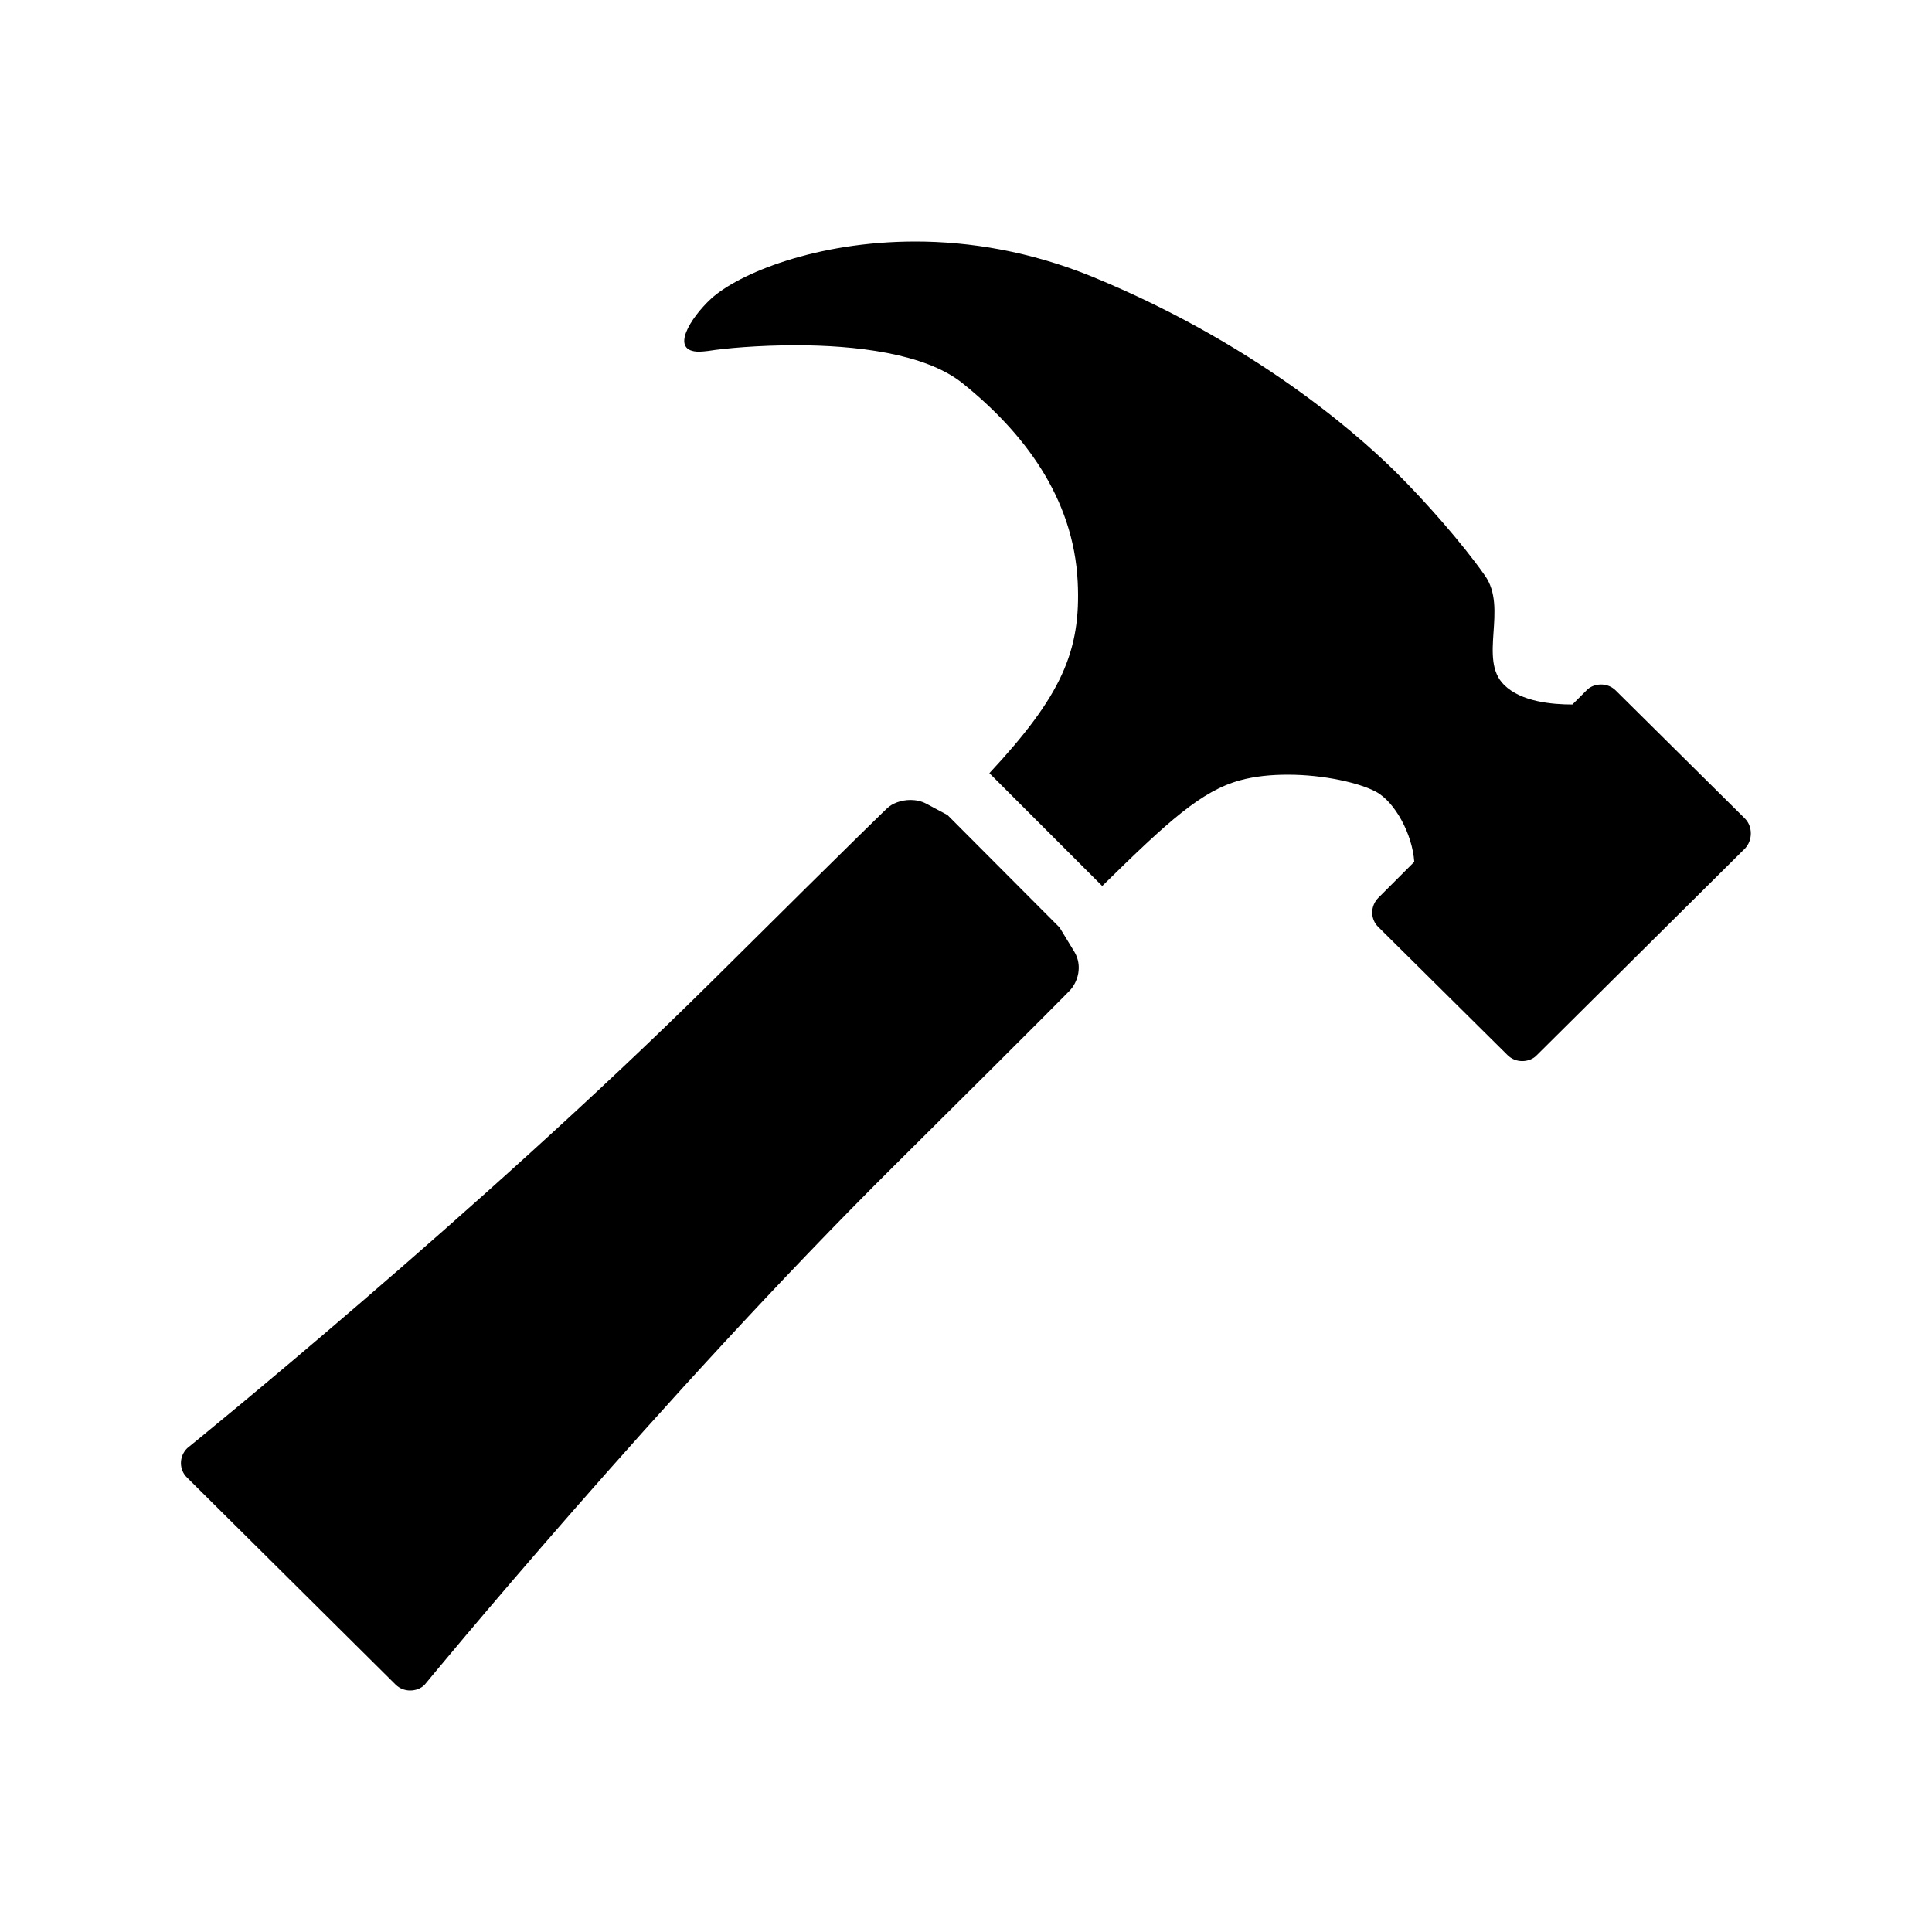
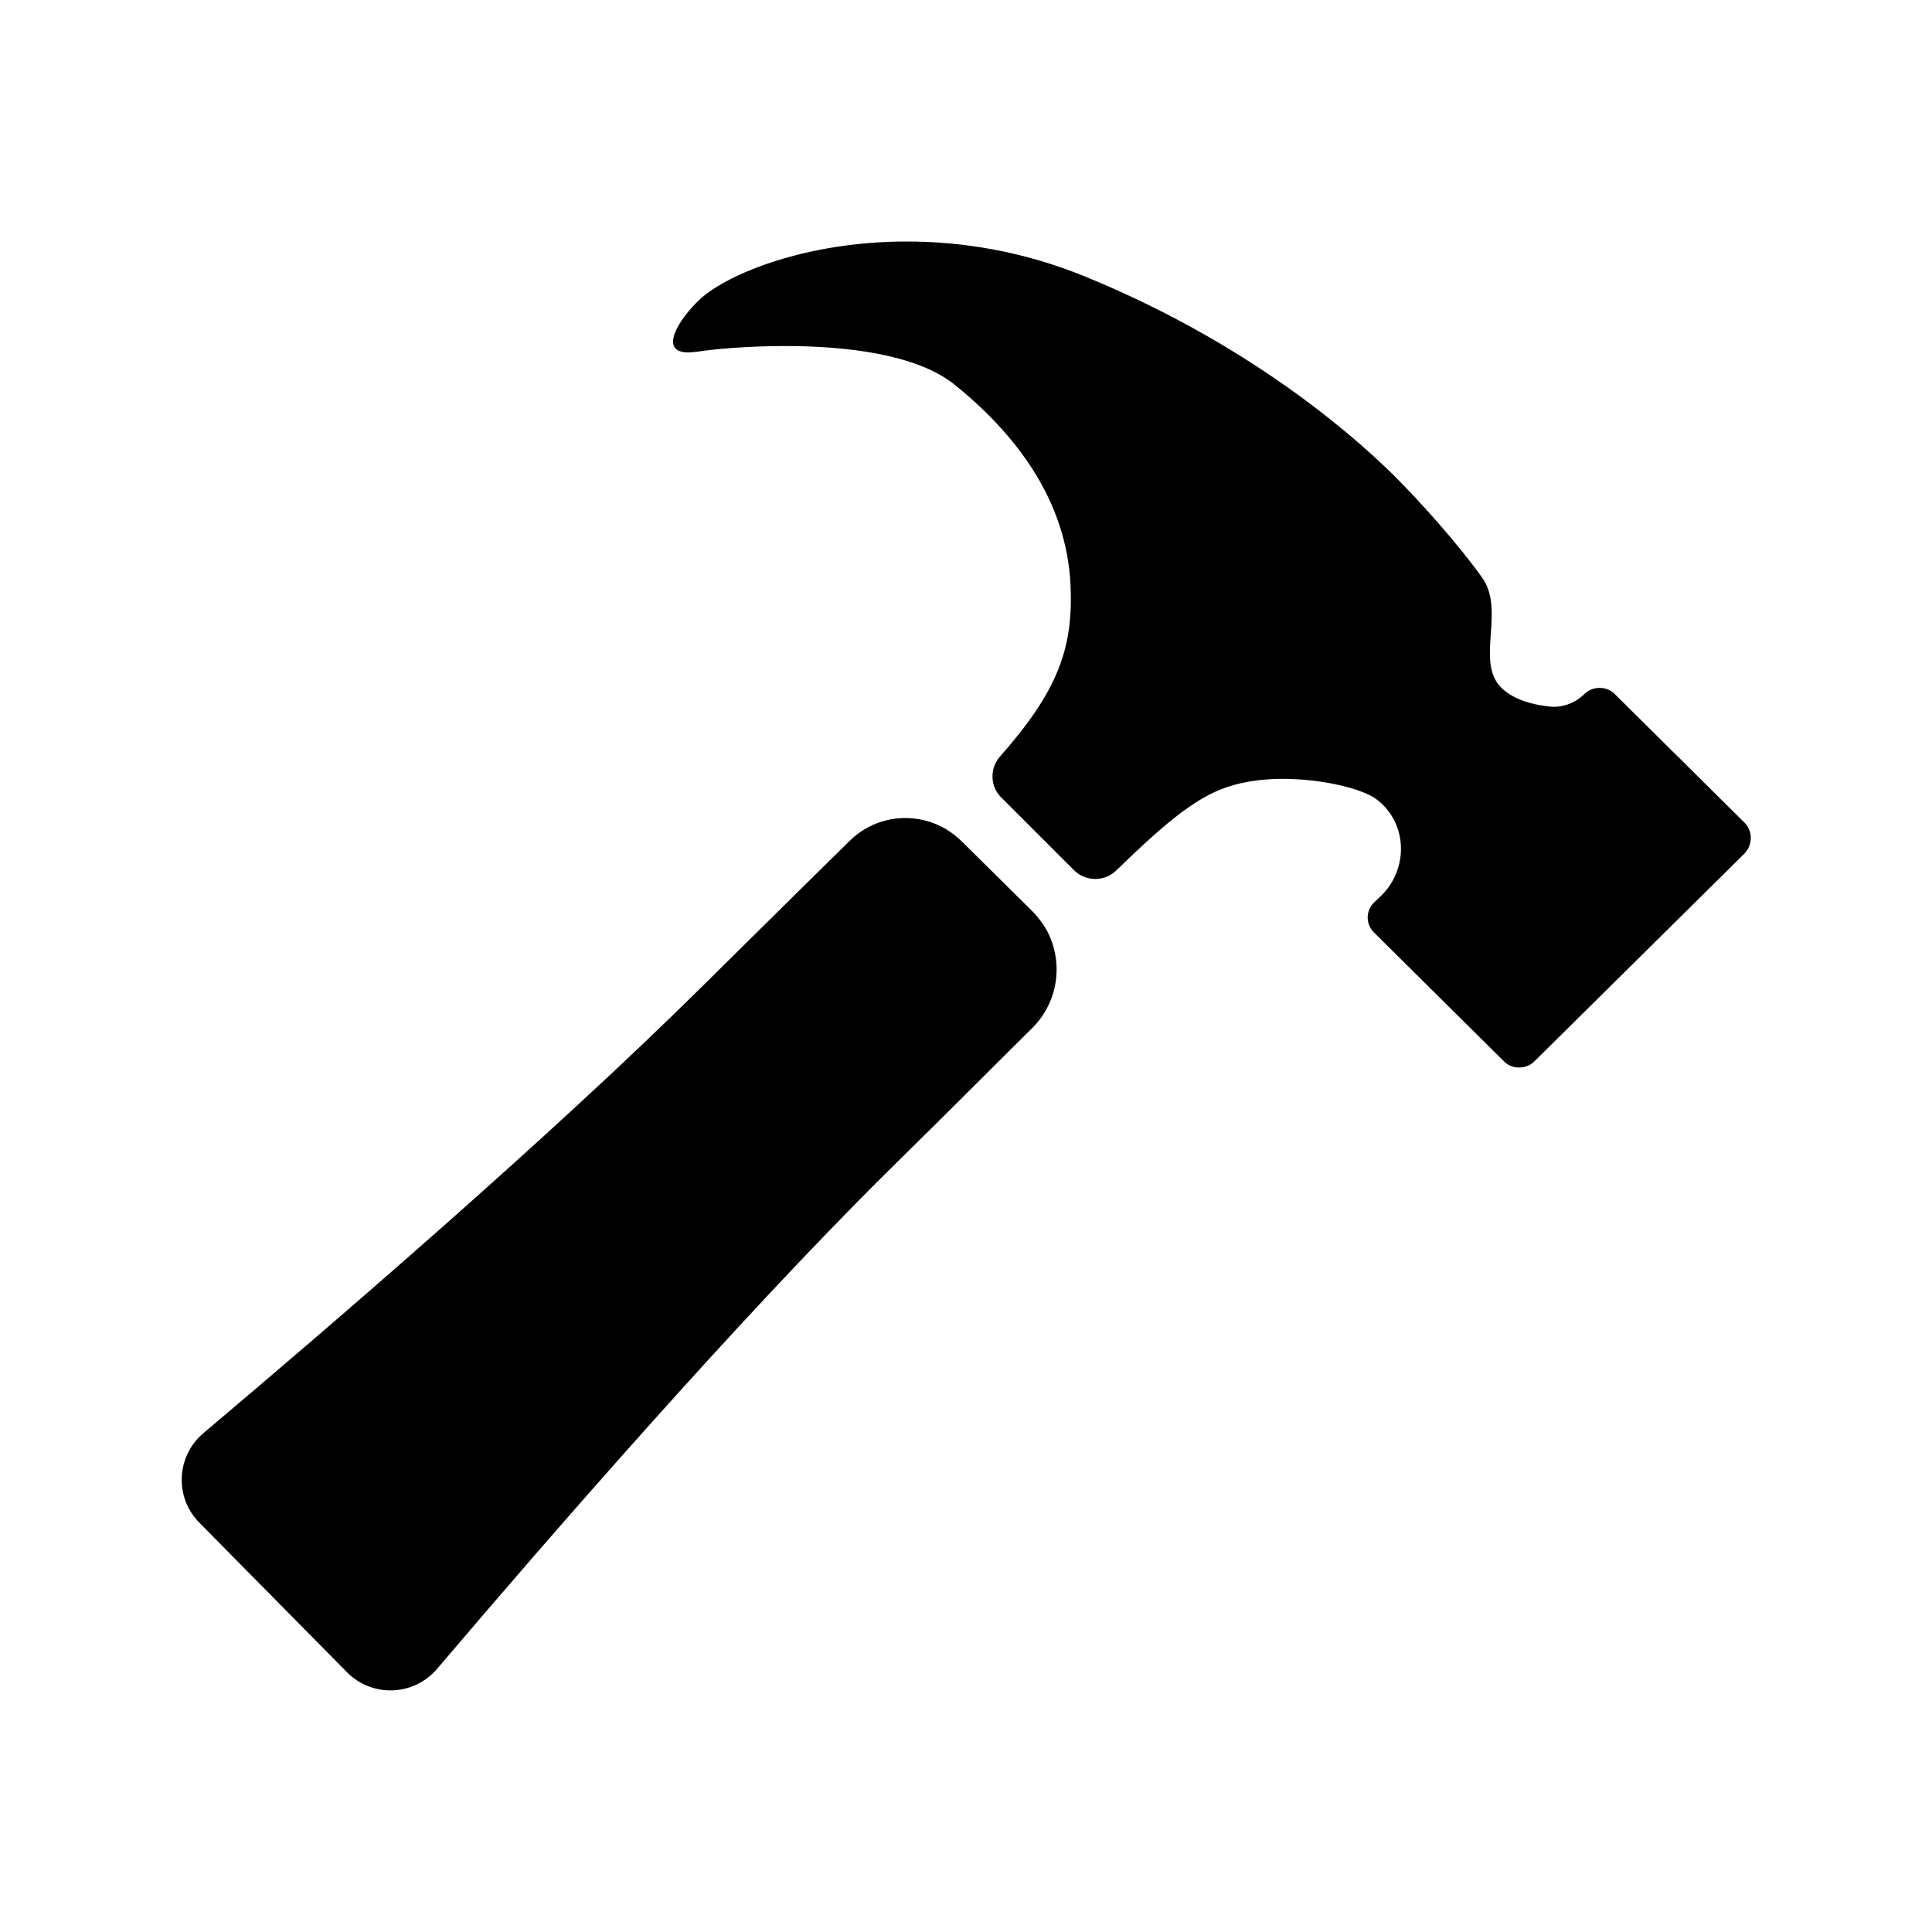
- <svg xmlns="http://www.w3.org/2000/svg" version="1.1" id="Layer_1" x="0px" y="0px" viewBox="0 0 512 512" enable-background="new 0 0 512 512" xml:space="preserve">
+ <svg xmlns="http://www.w3.org/2000/svg" version="1.1" id="Layer_1" x="0px" y="0px" viewBox="0 0 512 512" style="enable-background:new 0 0 512 512;" xml:space="preserve">
  <g>
-     <path d="M245.5,213c-1.3-0.7-2.8-1-4.2-1c-2.5,0-4.9,0.9-6.3,2.3c0,0-4.4,4.1-46.4,45.8C126.4,321.7,49.6,383.8,49.6,383.8   c-2.2,2.2-2.2,5.7,0,7.8l55.2,54.8c1.1,1.1,2.5,1.6,3.9,1.6s2.9-0.5,3.9-1.6c0,0,62.6-76.2,124.7-137.8c42-41.7,46.1-46,46.1-46   c2.2-2.2,3.6-6.6,1.3-10.4l-3.9-6.4L251.1,216L245.5,213z" />
-     <path d="M462.4,216.9L428.2,183c-1.1-1.1-2.5-1.6-3.9-1.6c-1.4,0-2.9,0.5-3.9,1.6l-3.7,3.7c-5.3,0-13.6-0.7-18.1-5.2   c-6.9-6.8,1.1-20.3-5.1-29c-6.1-8.7-15.9-19.7-22.9-26.7c-7-7-34.6-33.4-81.2-52.5c-16.4-6.7-32.5-9.3-46.8-9.3   c-26.3,0-46.9,8.5-54.2,15.2c-5.4,5-11.1,14-3.1,14c0.7,0,1.5-0.1,2.4-0.2c4.4-0.7,13.2-1.5,23.2-1.5c15.6,0,34.2,2.1,44.1,10   c16.2,13,29.5,30.3,30.6,52.7c0.9,18.4-4.3,30.2-23.4,50.7l29.9,29.9c17.5-17.2,26.3-25.2,36.5-28c4-1.1,8.3-1.5,12.7-1.5   c9.6,0,19,2.2,23.3,4.5c5.1,2.7,9.7,11.3,10.2,18.6l-9.5,9.5c-2.2,2.2-2.2,5.7,0,7.8l34.2,33.9c1.1,1.1,2.5,1.6,3.9,1.6   s2.9-0.5,3.9-1.6l55.2-54.8C464.5,222.6,464.5,219,462.4,216.9z" />
+     <g>
+       <g>
+         <path d="M277.6,246.9c-1.1-2-2.5-3.9-4.1-5.5l-18.4-18.2c-1.9-1.9-4.1-3.5-6.6-4.6c-8.2-3.6-17.4-1.7-23.4,4.3     c-6.4,6.3-18.1,17.8-39.2,38.7c-40.4,40-98.1,89.6-132,118.2c-7.2,6.1-7.7,17-1.1,23.7L92,443.2c6.7,6.7,17.6,6.3,23.8-0.9     c29.4-34.6,79.5-92.3,119.4-131.8c20.5-20.2,32-31.8,38.5-38.2C280.2,265.7,282,255.6,277.6,246.9z" />
+       </g>
+     </g>
+     <path d="M462.4,218.1l-34.5-34.2c-1.1-1.1-2.5-1.6-4-1.6c-1.4,0-2.9,0.5-4,1.6l0,0c-2.5,2.5-6.1,3.8-9.6,3.3   c-4.5-0.5-9.3-1.9-12.4-4.9c-7-6.9,1.1-20.5-5.1-29.2c-6.2-8.7-16.1-19.8-23.2-26.9c-7.1-7-35-33.7-82-52.9   c-16.6-6.8-32.8-9.3-47.3-9.3c-26.5,0-47.4,8.5-54.8,15.3c-5.5,5.1-11.2,14.1-3.1,14.1c0.7,0,1.5-0.1,2.4-0.2   c4.5-0.7,13.3-1.5,23.4-1.5c15.7,0,34.5,2.1,44.6,10.1c16.3,13.1,29.8,30.6,30.9,53.2c0.8,16.8-3.4,28.2-18.7,45.5   c-2.8,3.2-2.6,8,0.4,10.9l19.2,19.2c3.1,3.1,8.1,3.1,11.2,0.1c14-13.6,22.1-20.2,31.3-22.7c4-1.1,8.4-1.6,12.8-1.6   c9.7,0,19.2,2.2,23.6,4.6c1.1,0.6,2.1,1.4,3.1,2.4c6.5,6.6,6.1,17.4-0.5,23.9l-2,1.9c-2.2,2.2-2.2,5.7,0,7.9l34.5,34.2   c1.1,1.1,2.5,1.6,4,1.6c1.4,0,2.9-0.5,4-1.6l55.8-55.2C464.5,223.8,464.5,220.3,462.4,218.1z" />
  </g>
</svg>
